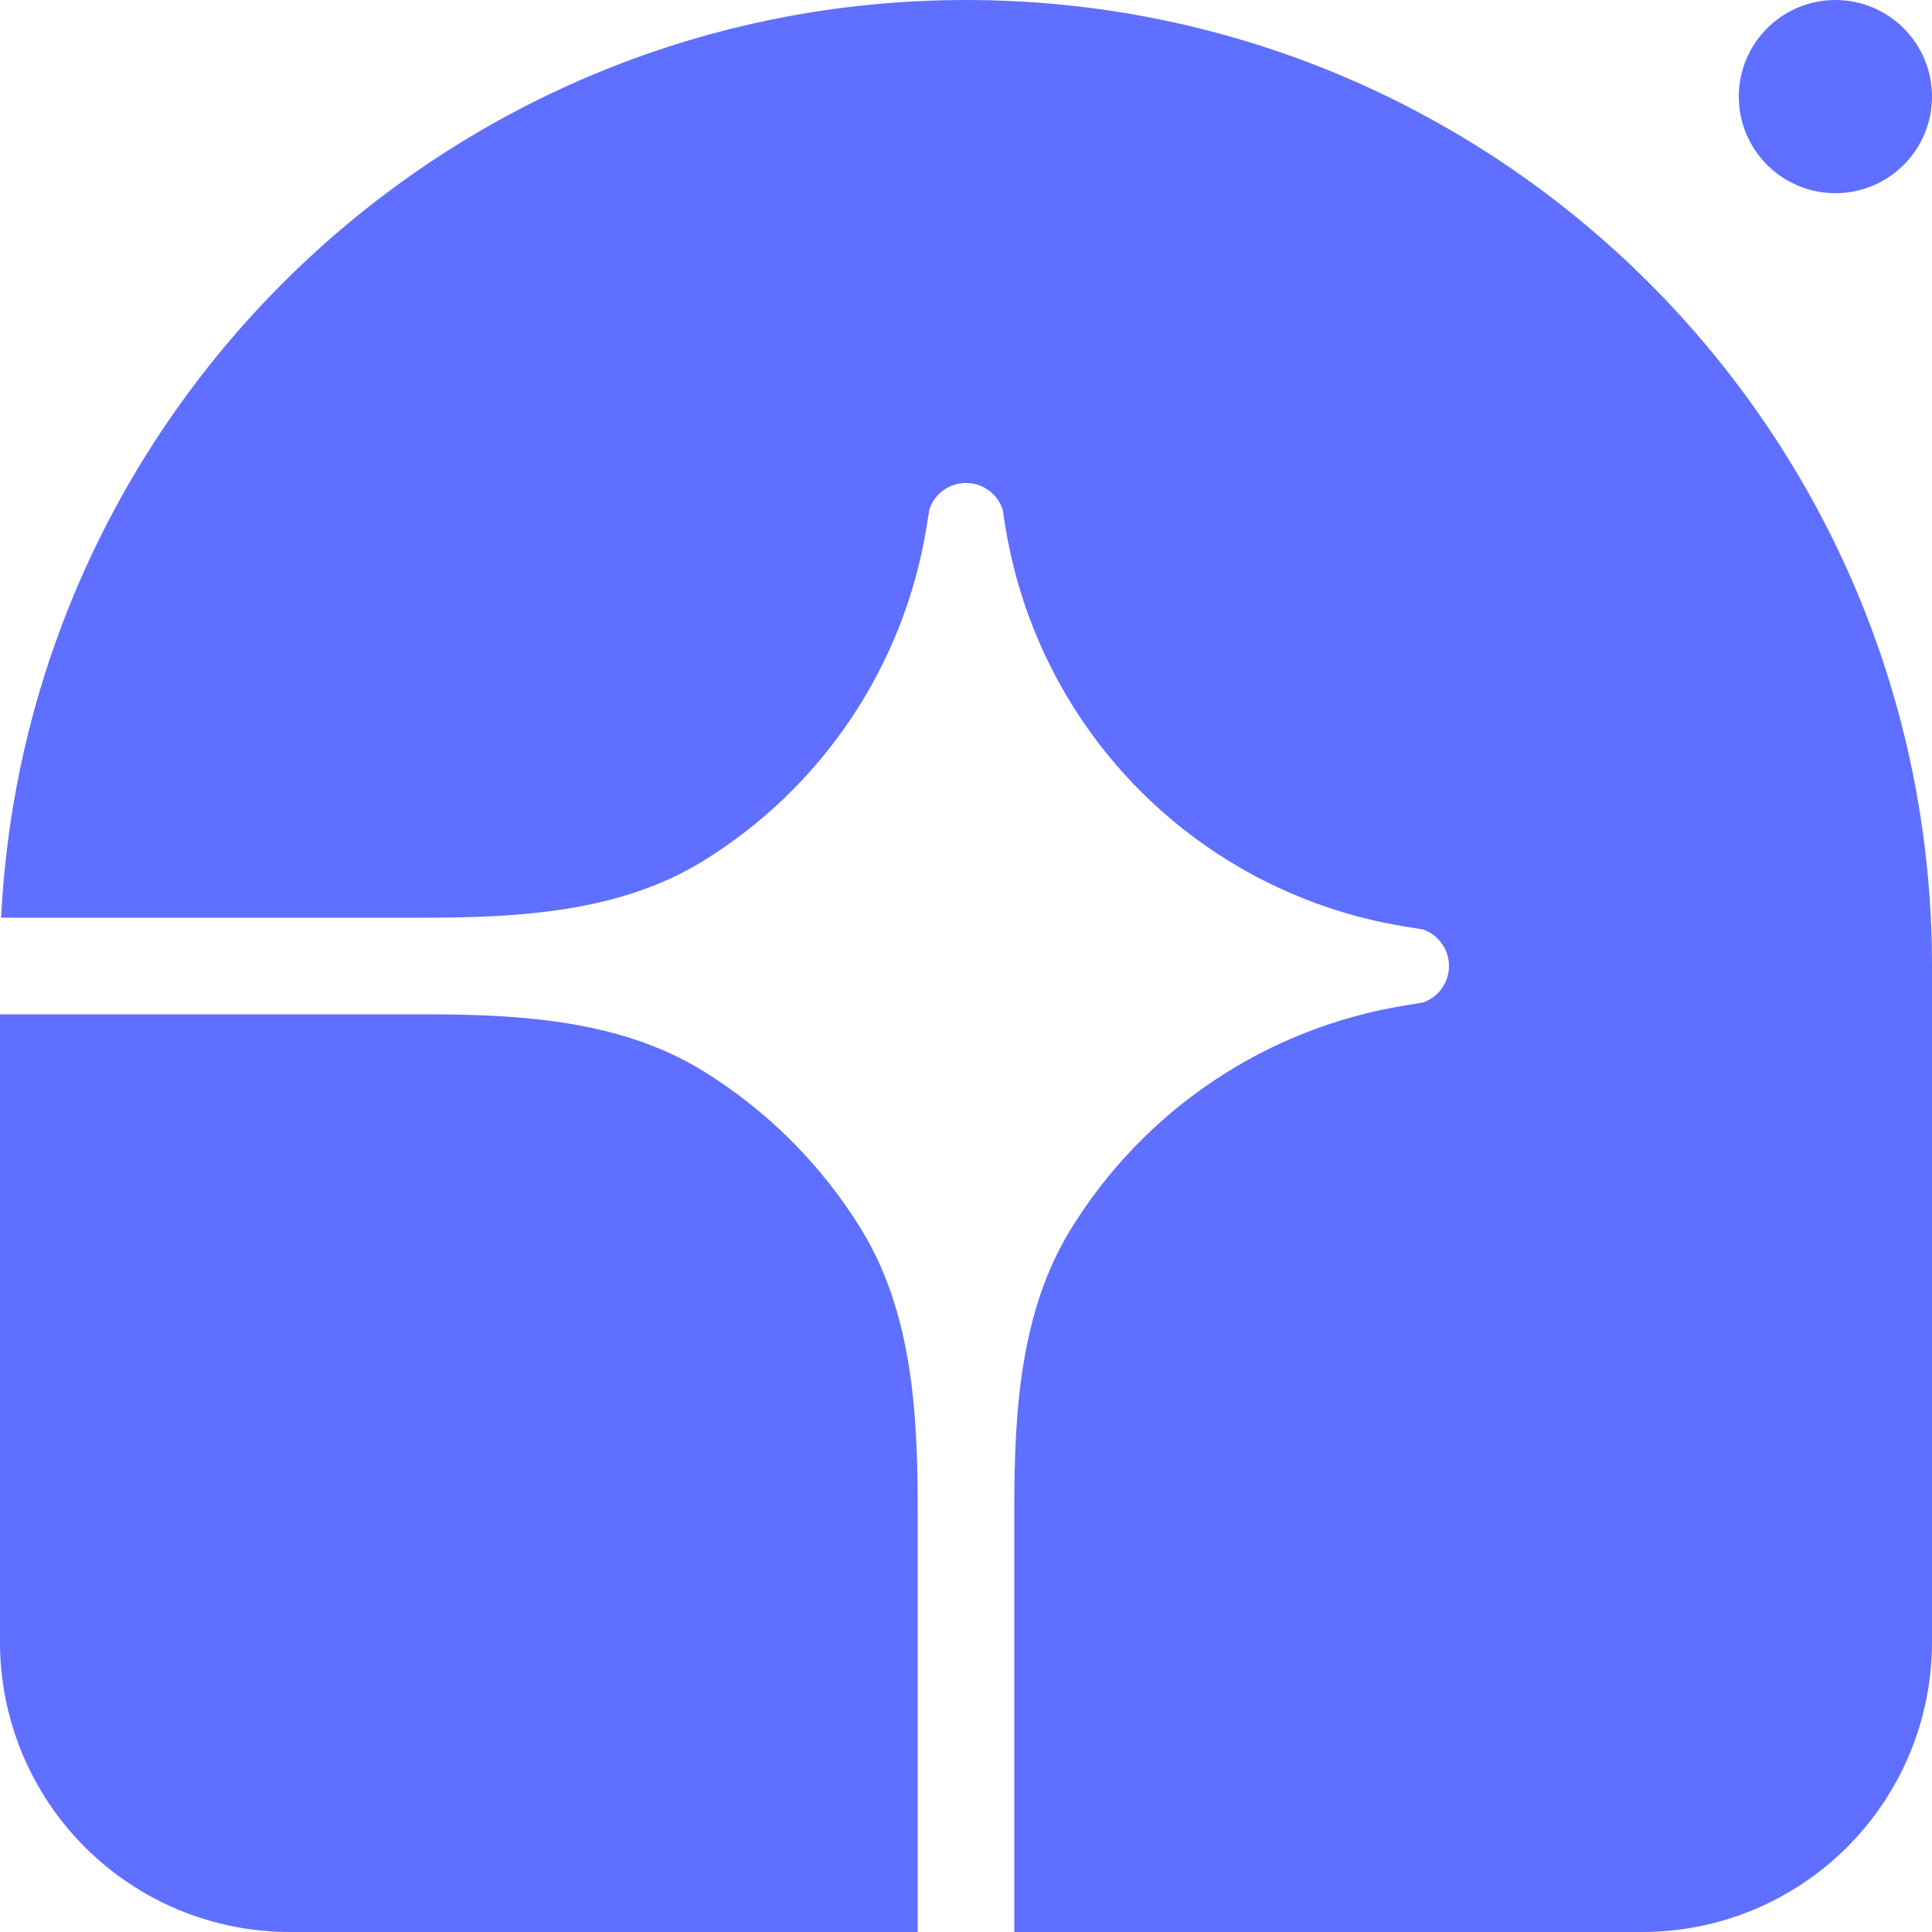
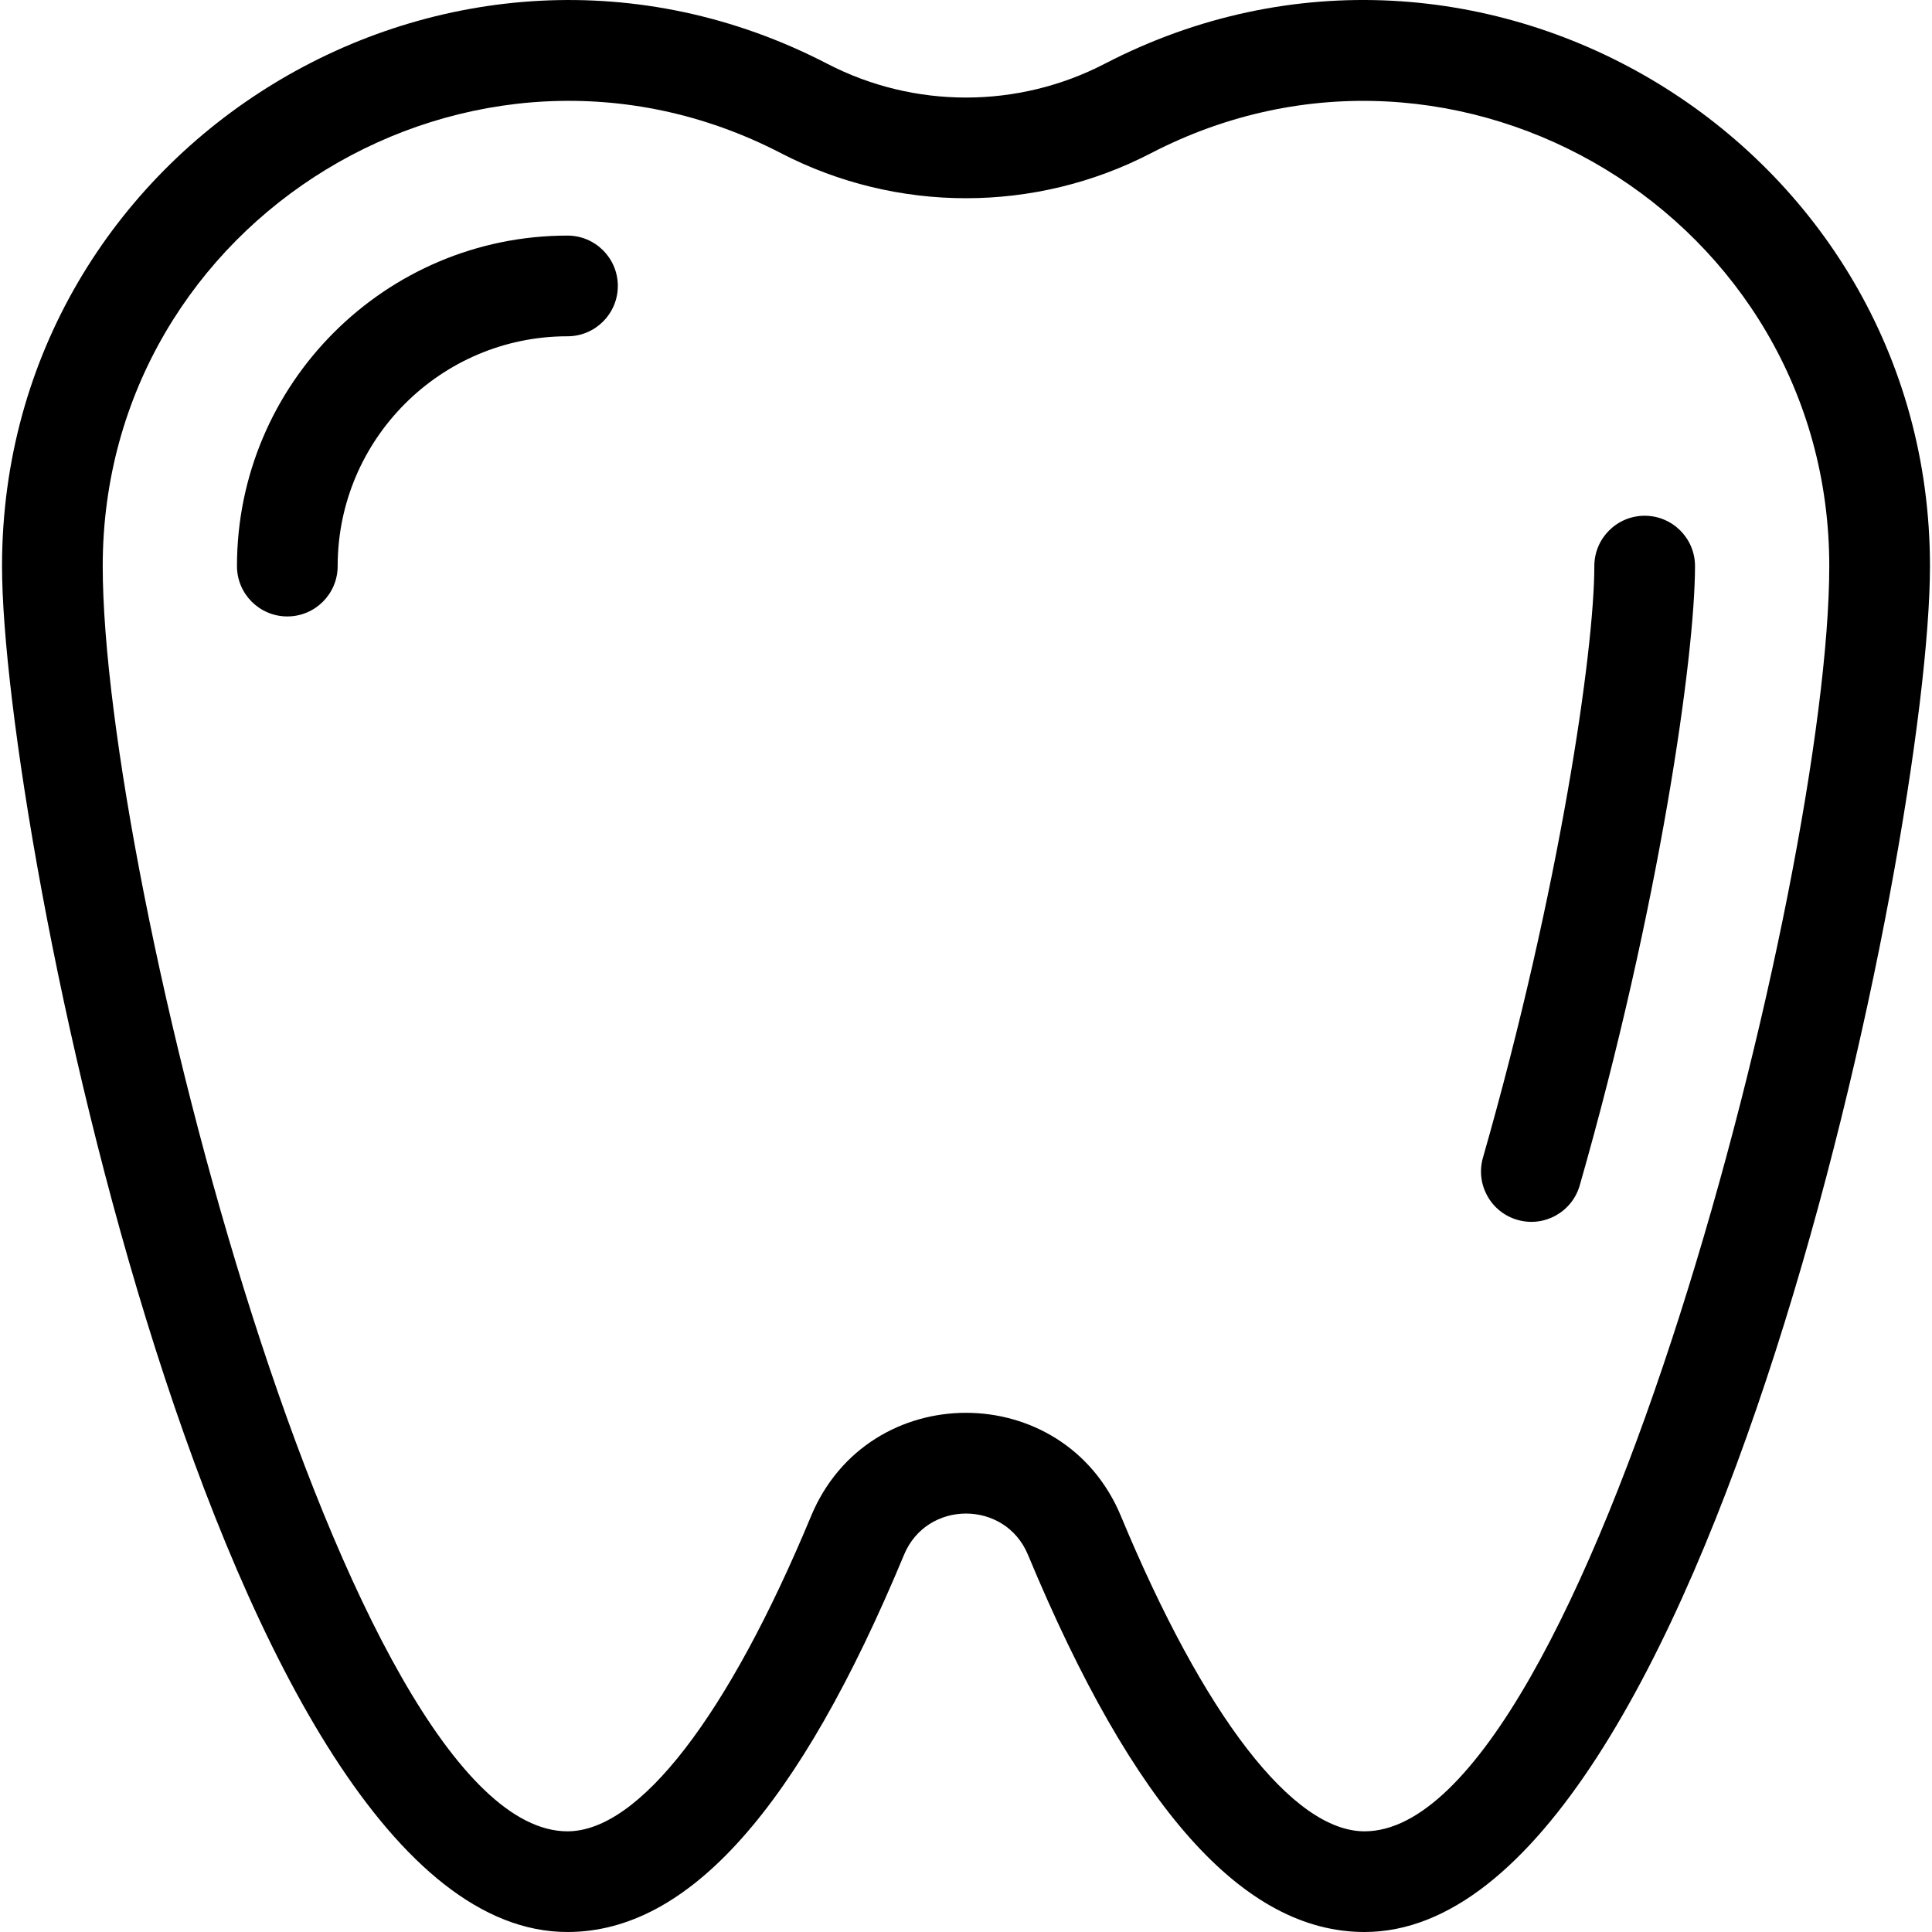
- <svg xmlns="http://www.w3.org/2000/svg" width="46" height="46" viewBox="0 0 46 46" fill="none">
-   <path d="M23 0C35.703 0 46 10.297 46 23V39.1C46 40.93 45.273 42.685 43.979 43.979C42.685 45.273 40.93 46 39.1 46H24.15V35.91C24.15 33.608 24.29 31.223 25.497 29.263C26.362 27.859 27.518 26.657 28.888 25.738C30.258 24.82 31.81 24.208 33.437 23.942L33.878 23.87C34.059 23.808 34.217 23.691 34.328 23.535C34.44 23.379 34.5 23.192 34.5 23C34.5 22.808 34.44 22.621 34.328 22.465C34.217 22.309 34.059 22.192 33.878 22.129L33.437 22.058C31.059 21.67 28.863 20.544 27.159 18.84C25.456 17.137 24.33 14.941 23.942 12.563L23.87 12.122C23.808 11.941 23.691 11.783 23.535 11.671C23.379 11.56 23.192 11.5 23 11.5C22.808 11.5 22.621 11.56 22.465 11.671C22.309 11.783 22.191 11.941 22.129 12.122L22.058 12.563C21.792 14.19 21.18 15.742 20.261 17.111C19.343 18.481 18.141 19.638 16.737 20.502C14.777 21.71 12.392 21.85 10.09 21.85H0.027C0.629 9.682 10.683 0 23 0Z" fill="#5F6FFF" />
-   <path d="M0 24.15H10.09C12.392 24.15 14.777 24.29 16.737 25.498C18.269 26.442 19.558 27.731 20.502 29.263C21.71 31.223 21.85 33.608 21.85 35.91V46H6.9C5.07 46 3.315 45.273 2.021 43.979C0.727 42.685 0 40.93 0 39.1L0 24.15ZM46 2.3C46 2.91 45.758 3.495 45.326 3.926C44.895 4.358 44.31 4.6 43.7 4.6C43.09 4.6 42.505 4.358 42.074 3.926C41.642 3.495 41.4 2.91 41.4 2.3C41.4 1.69 41.642 1.105 42.074 0.674C42.505 0.242 43.09 0 43.7 0C44.31 0 44.895 0.242 45.326 0.674C45.758 1.105 46 1.69 46 2.3Z" fill="#5F6FFF" />
+ <svg xmlns="http://www.w3.org/2000/svg" fill="#000000" height="800px" width="800px" version="1.1" id="Layer_1" viewBox="0 0 511.998 511.998" xml:space="preserve">
+   <g>
+     <g>
+       <g>
+         <path d="M292.749,16.905c-23.012,11.931-50.491,11.928-73.501,0C119.821-34.64,0.538,37.98,0.538,150.02     c0,70.51,58.455,361.978,149.849,361.978c32.059,0,61.235-32.705,89.198-99.983c6.045-14.544,26.783-14.548,32.828,0     c27.963,67.278,57.138,99.983,89.198,99.983c90.498,0,149.849-289.225,149.849-361.978     C511.458,38.017,392.217-34.662,292.749,16.905z M361.609,485.317c-18.961,0-42.491-30.449-64.556-83.543     c-15.163-36.478-66.94-36.496-82.109,0.002c-22.064,53.091-45.595,83.541-64.556,83.541     c-58.446,0-123.166-252.499-123.166-335.295c0-92.19,98.156-151.721,179.746-109.427c30.702,15.916,67.36,15.916,98.062,0     c81.506-42.253,179.744,17.15,179.744,109.427C484.775,232.462,420.098,485.317,361.609,485.317z" />
+         <path d="M435.855,136.679c-7.368,0-13.342,5.972-13.342,13.342c0,22.275-9.158,85.64-29.516,156.764     c-2.028,7.082,2.071,14.47,9.154,16.496c7.053,2.028,14.464-2.049,16.497-9.154c21.069-73.606,30.546-140.273,30.546-164.105     C449.197,142.652,443.223,136.679,435.855,136.679z" />
+         <path d="M150.388,62.434c-48.295,0-87.588,39.291-87.588,87.586c0,7.37,5.974,13.342,13.342,13.342s13.342-5.972,13.342-13.342     c0-33.582,27.32-60.902,60.904-60.902c7.368,0,13.342-5.972,13.342-13.342S157.756,62.434,150.388,62.434z" />
+       </g>
+     </g>
+   </g>
</svg>
